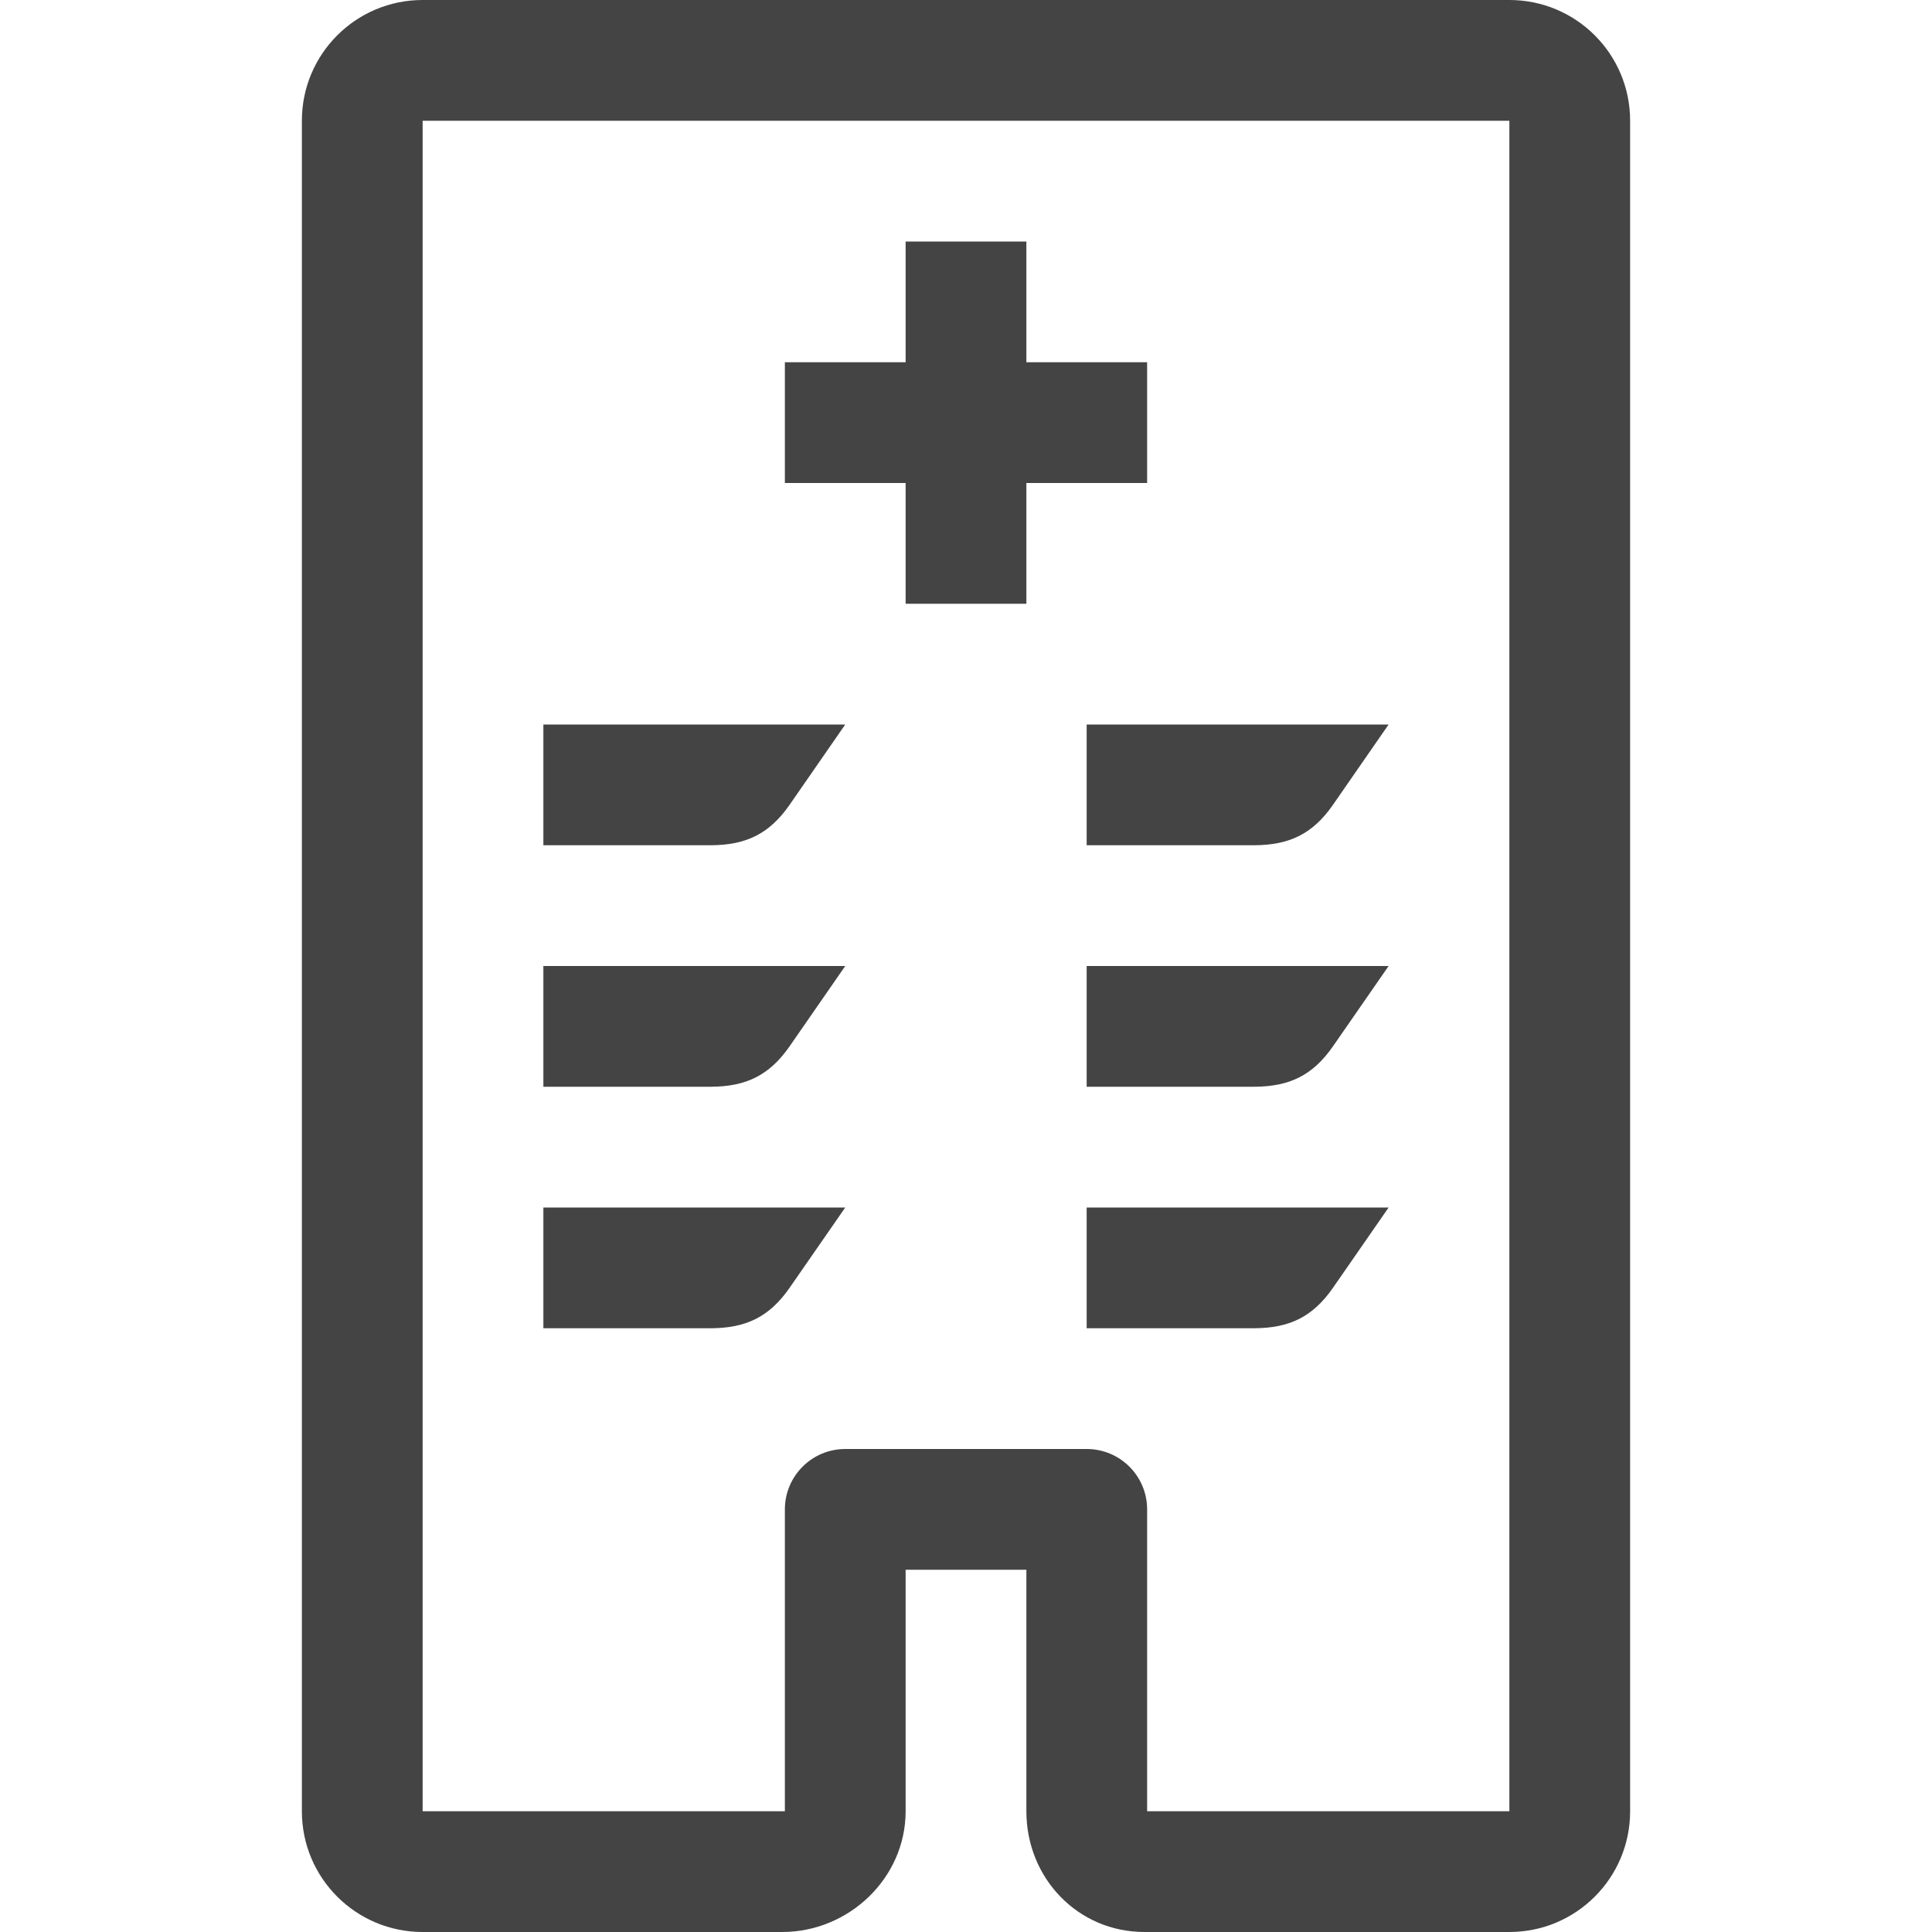
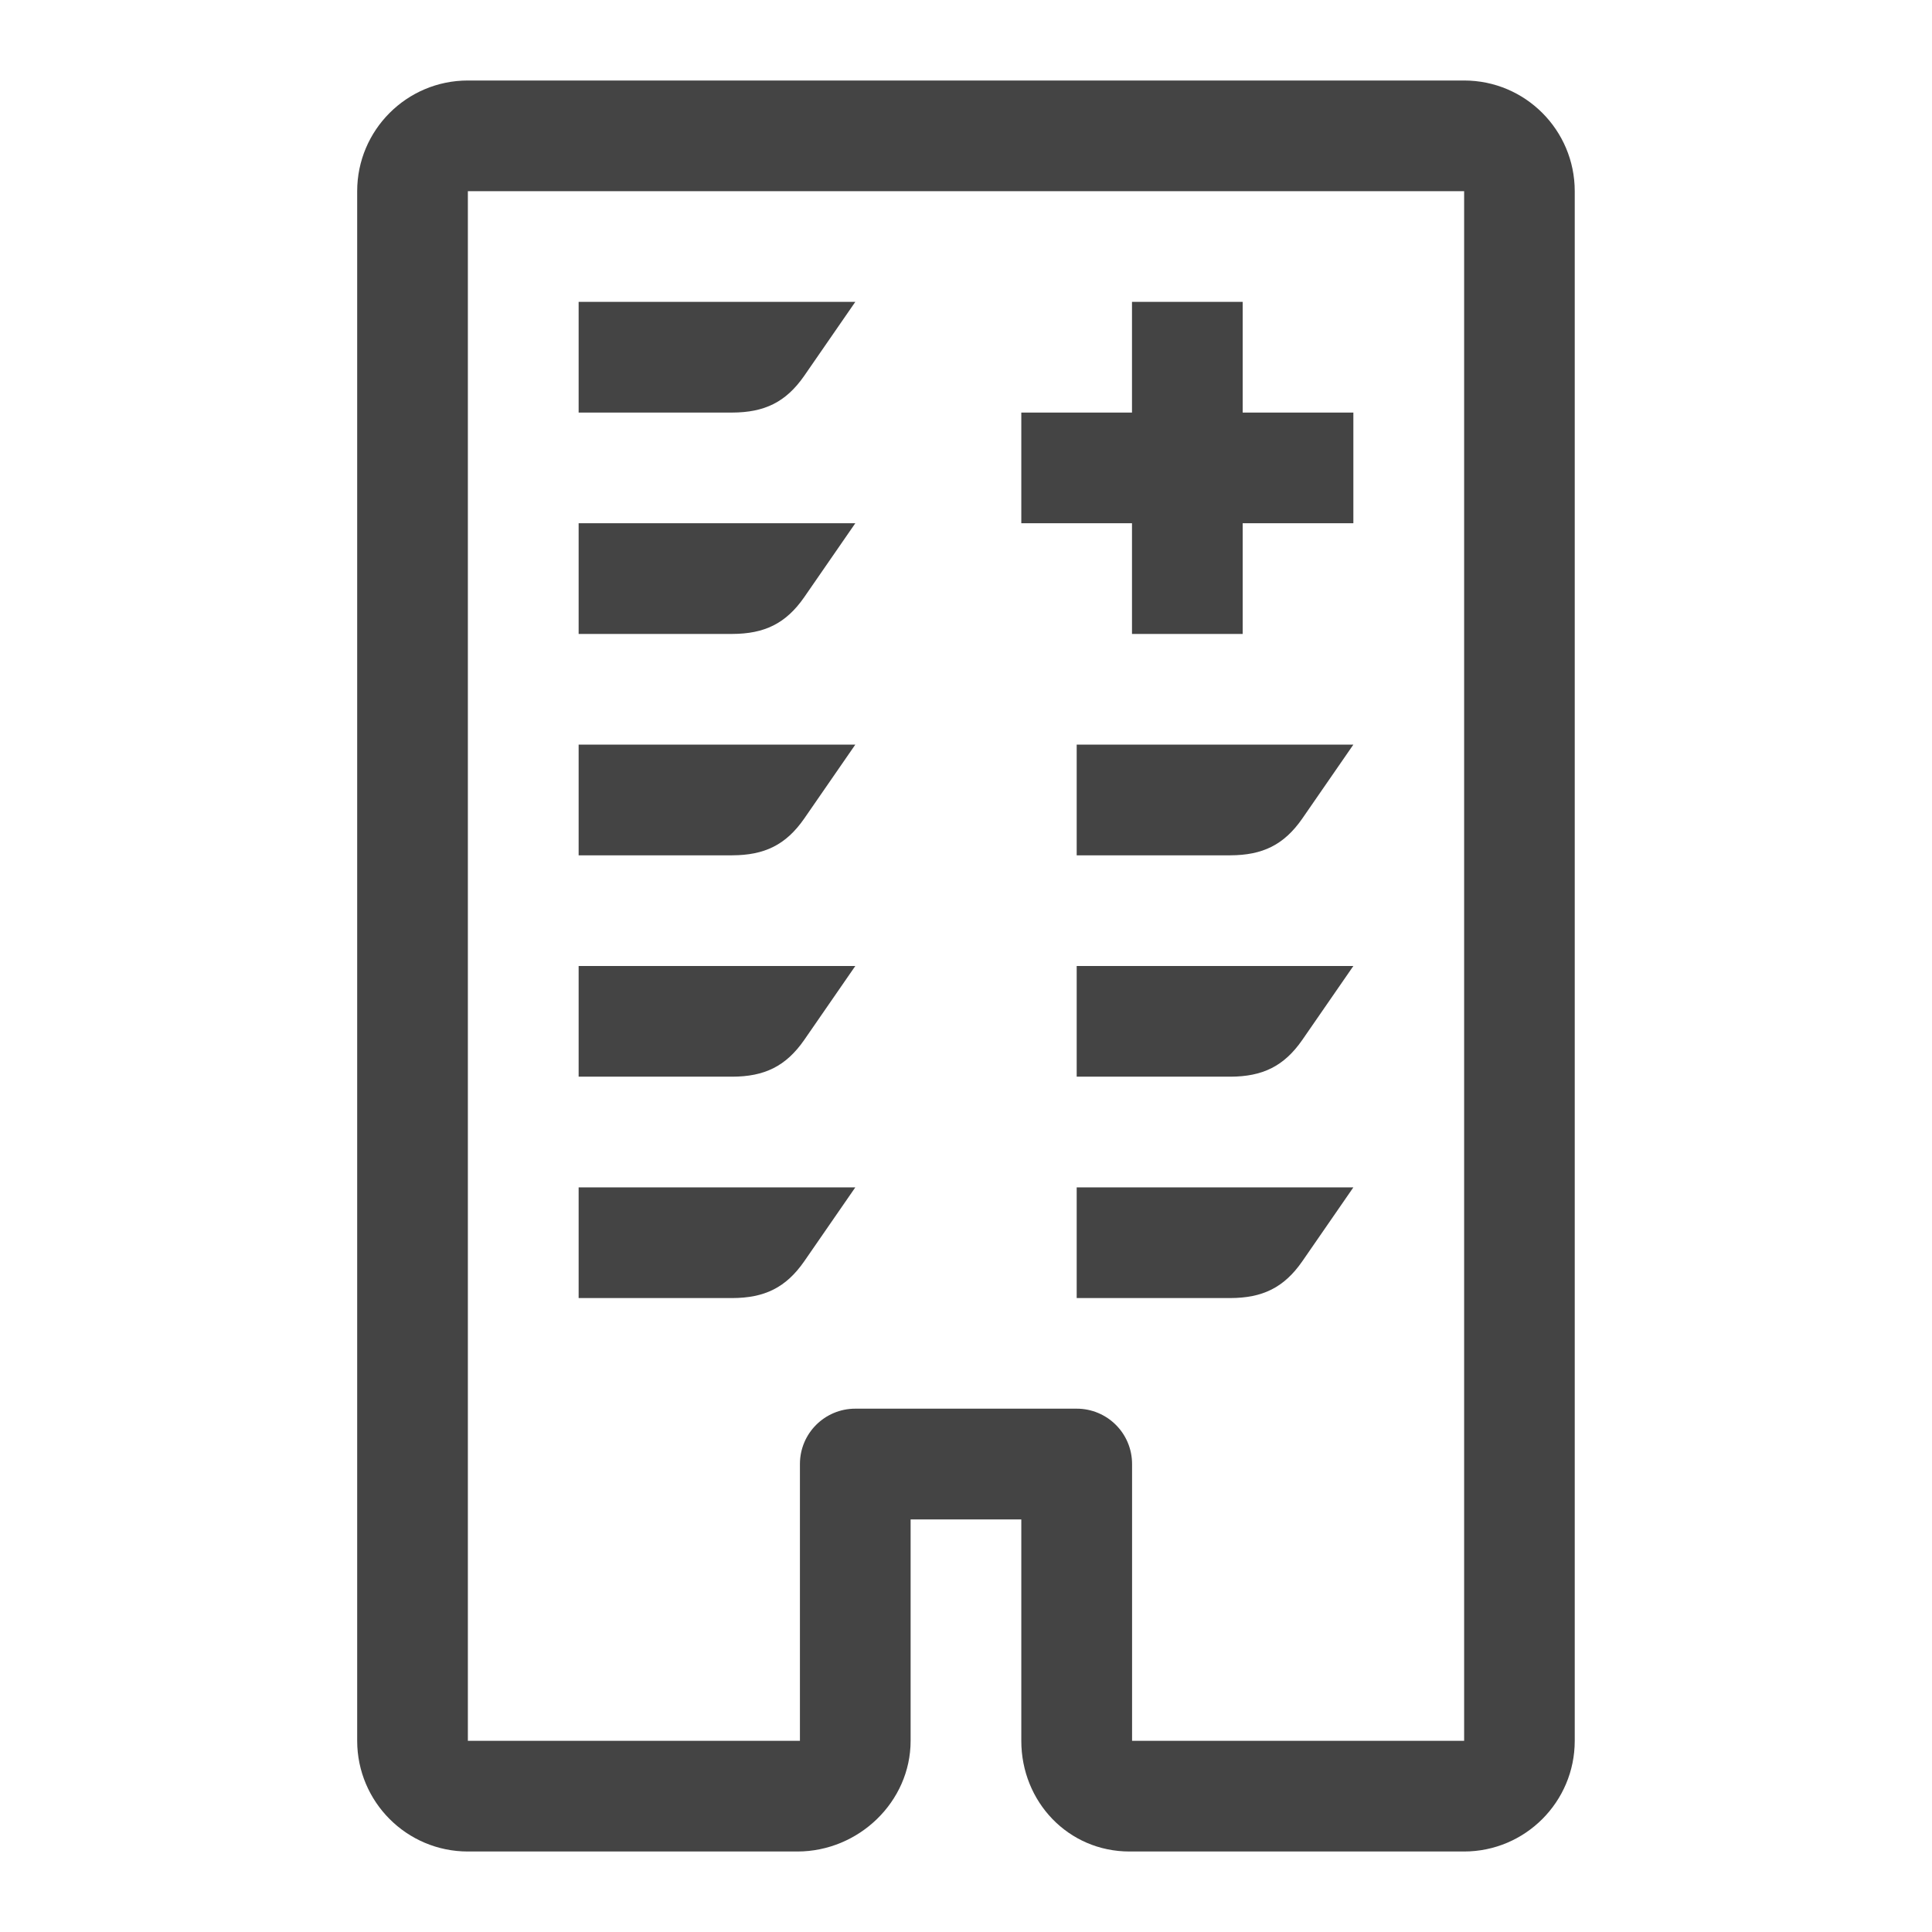
<svg xmlns="http://www.w3.org/2000/svg" version="1.1" width="24" height="24" viewBox="0 0 24 24">
-   <path fill="#444" d="M18.75 0h-13.5c-0.828 0-1.5 0.67-1.5 1.5v21c0 0.83 0.672 1.5 1.5 1.5h4.467c0.828 0 1.533-0.67 1.533-1.5v-3h1.5v3c0 0.83 0.639 1.5 1.467 1.5h4.533c0.828 0 1.5-0.67 1.5-1.5v-21c0-0.83-0.672-1.5-1.5-1.5zM18.75 22.5h-4.5v-3.75c0-0.414-0.336-0.75-0.75-0.75h-3c-0.414 0-0.75 0.336-0.75 0.75v3.75h-4.5v-21h13.5v21zM14.25 6h-1.5v1.5h-1.5v-1.5h-1.5v-1.5h1.5v-1.5h1.5v1.5h1.5v1.5zM10.5 15l-0.693 1c-0.251 0.36-0.54 0.498-0.976 0.5h-2.081v-1.5h3.75zM10.5 12l-0.693 1c-0.251 0.36-0.541 0.498-0.976 0.5h-2.081v-1.5h3.75zM10.5 9l-0.693 1c-0.251 0.36-0.541 0.498-0.976 0.5h-2.081v-1.5h3.75zM17.25 15l-0.693 1c-0.251 0.36-0.54 0.498-0.977 0.5h-2.081v-1.5h3.75zM17.25 12l-0.693 1c-0.251 0.36-0.54 0.498-0.977 0.5h-2.081v-1.5h3.75zM17.25 9l-0.693 1c-0.251 0.36-0.54 0.498-0.977 0.5h-2.081v-1.5h3.75z" />
+   <path fill="#444" d="M18.188 1h-12.376c-0.76 0-1.375 0.617-1.375 1.375v19.25c0.001 0.758 0.615 1.375 1.375 1.375h4.094c0.76 0 1.406-0.617 1.406-1.375v-2.75h1.375v2.75c0 0.758 0.584 1.375 1.344 1.375h4.156c0.76 0 1.375-0.617 1.375-1.375v-19.25c0-0.758-0.614-1.375-1.374-1.375zM18.188 21.625h-4.125v-3.438c0-0.382-0.309-0.688-0.688-0.688h-2.75c-0.379 0-0.688 0.306-0.688 0.688v3.438h-4.125v-19.25h12.376v19.25zM16.812 6.5h-1.375v1.375h-1.375v-1.375h-1.375v-1.375h1.375v-1.375h1.375v1.375h1.375v1.375zM10.625 14.75l-0.635 0.919c-0.228 0.328-0.495 0.455-0.894 0.456h-1.908v-1.375h3.437zM10.625 12l-0.635 0.919c-0.228 0.328-0.495 0.455-0.894 0.456h-1.908v-1.375h3.437zM10.625 9.25l-0.635 0.919c-0.228 0.328-0.495 0.455-0.894 0.456h-1.908v-1.375h3.437zM10.625 6.5l-0.635 0.919c-0.228 0.328-0.495 0.455-0.894 0.456h-1.908v-1.375h3.437zM10.625 3.75l-0.635 0.919c-0.228 0.328-0.495 0.455-0.894 0.456h-1.908v-1.375h3.437zM16.812 14.75l-0.635 0.919c-0.228 0.328-0.495 0.455-0.894 0.456h-1.908v-1.375h3.437zM16.812 12l-0.635 0.919c-0.228 0.328-0.495 0.455-0.894 0.456h-1.908v-1.375h3.437zM16.812 9.25l-0.635 0.919c-0.228 0.328-0.495 0.455-0.894 0.456h-1.908v-1.375h3.437z" />
</svg>
